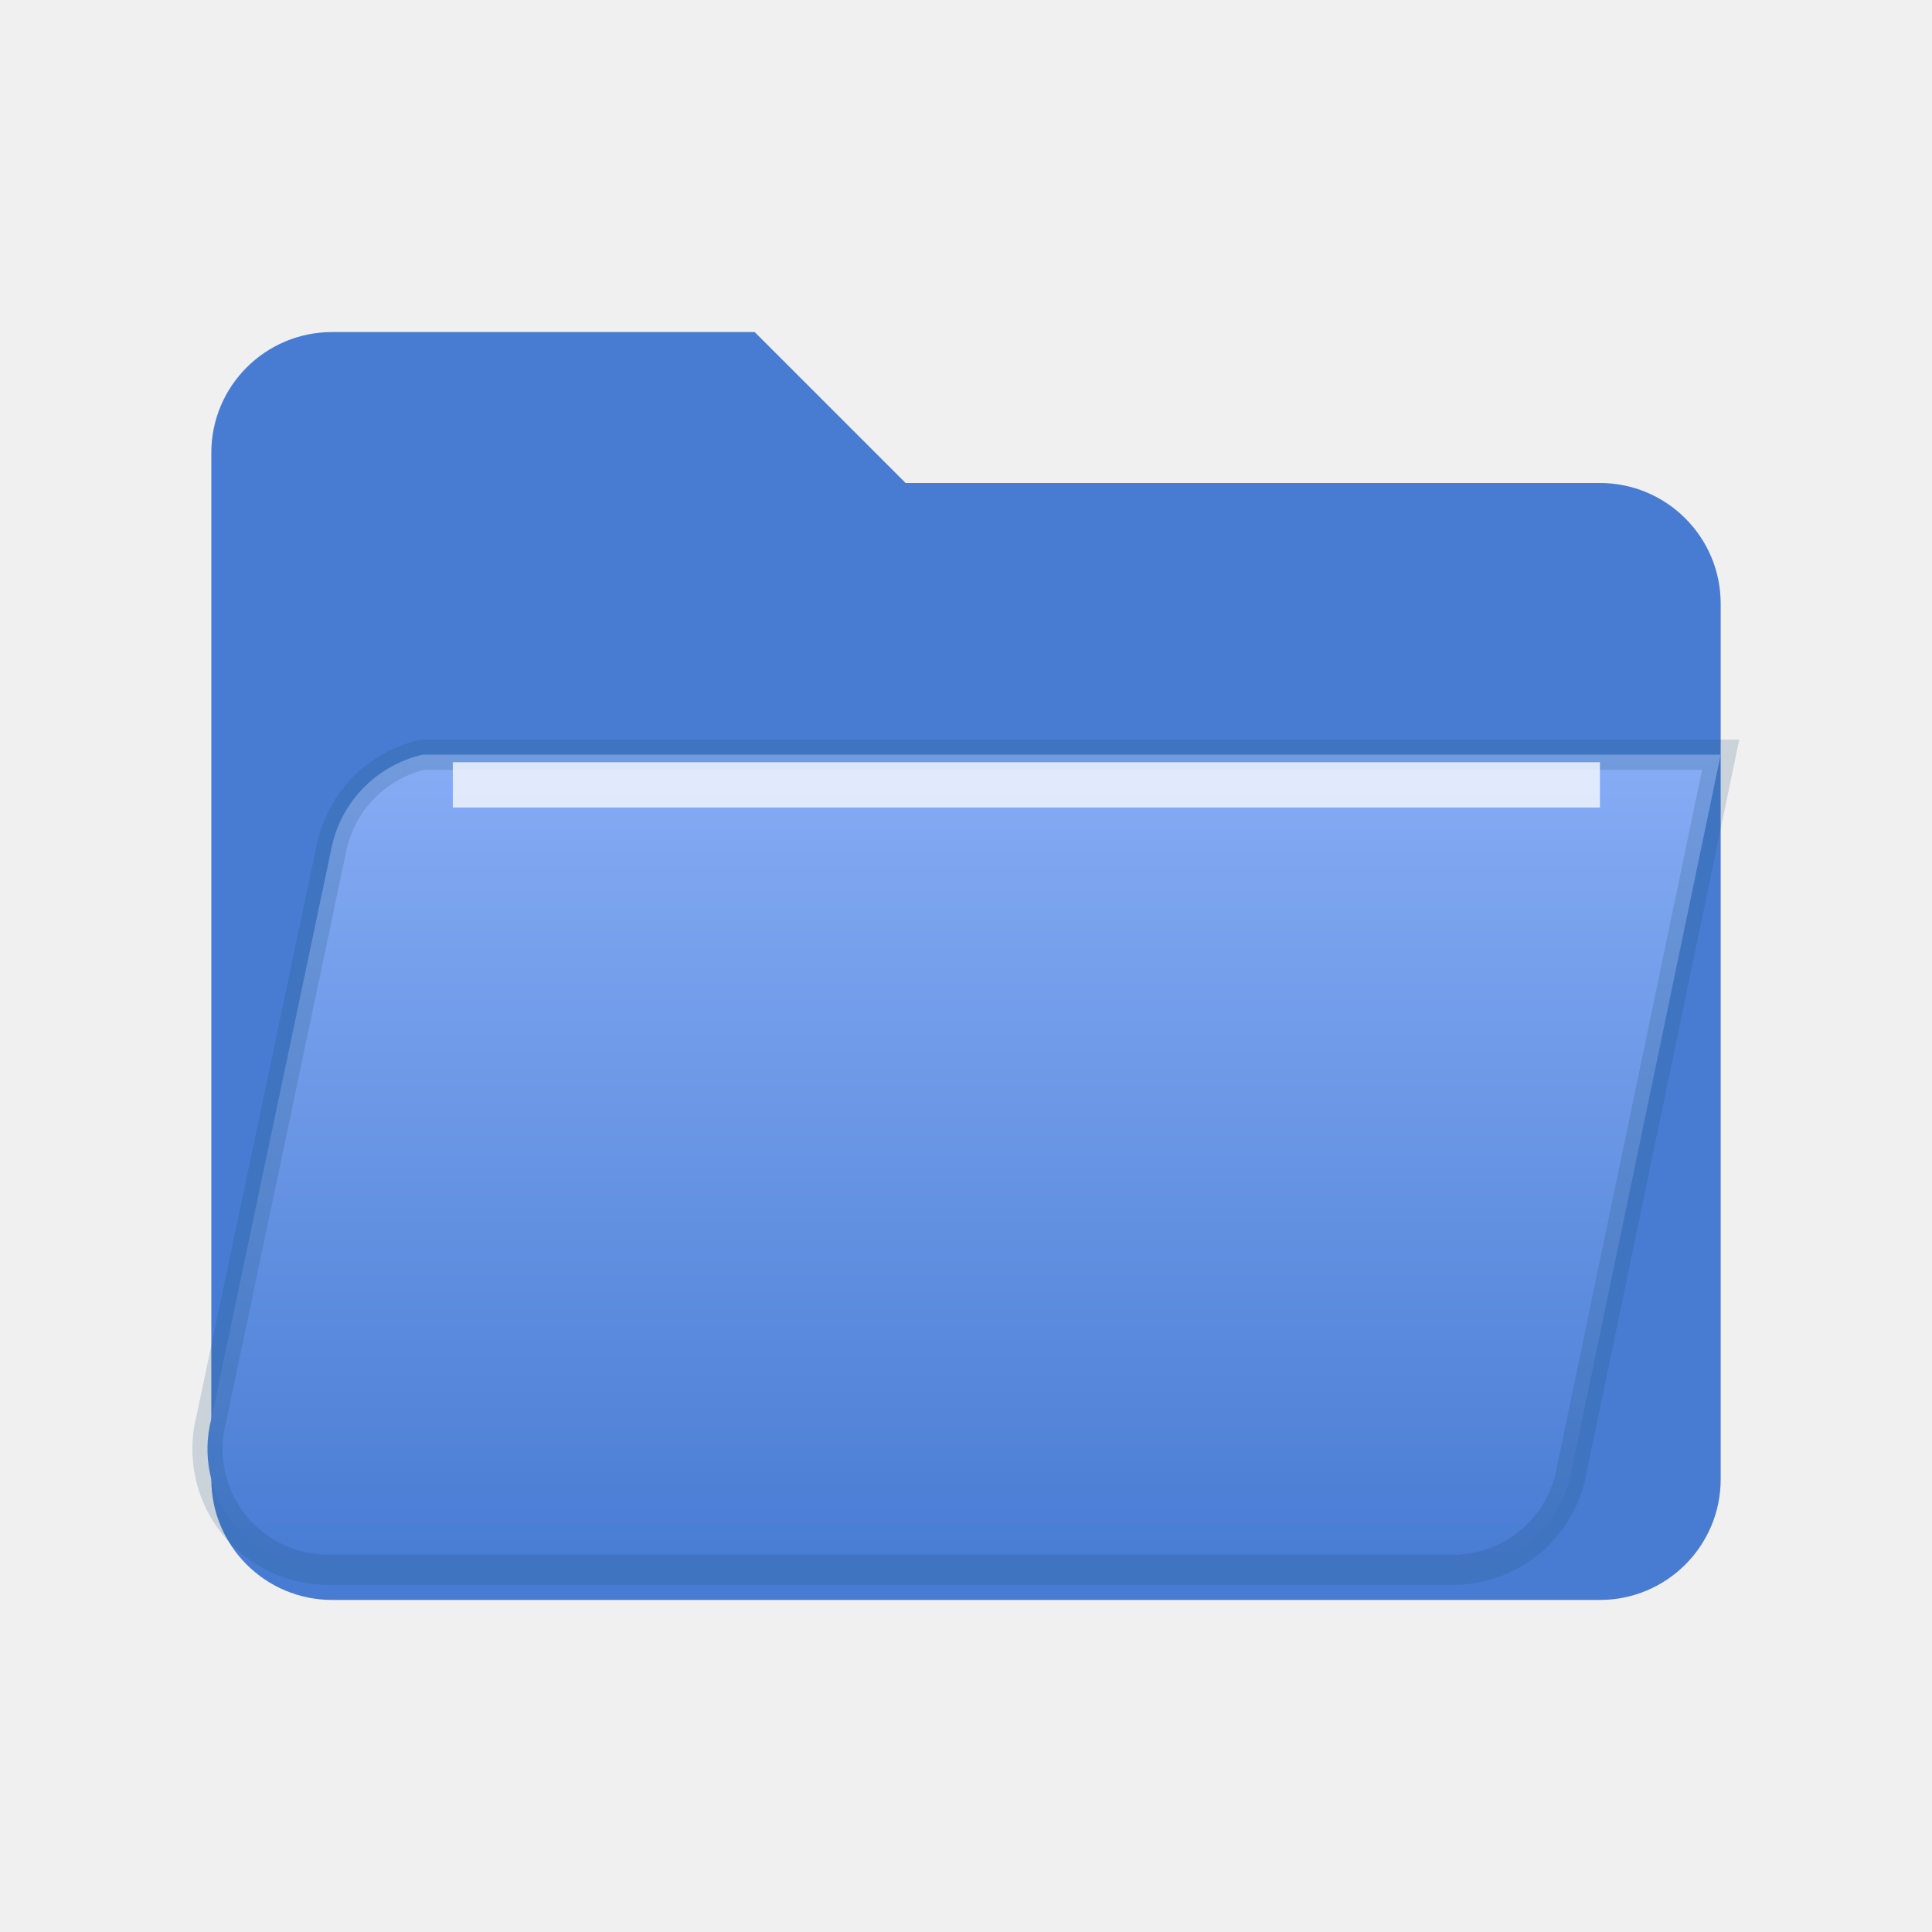
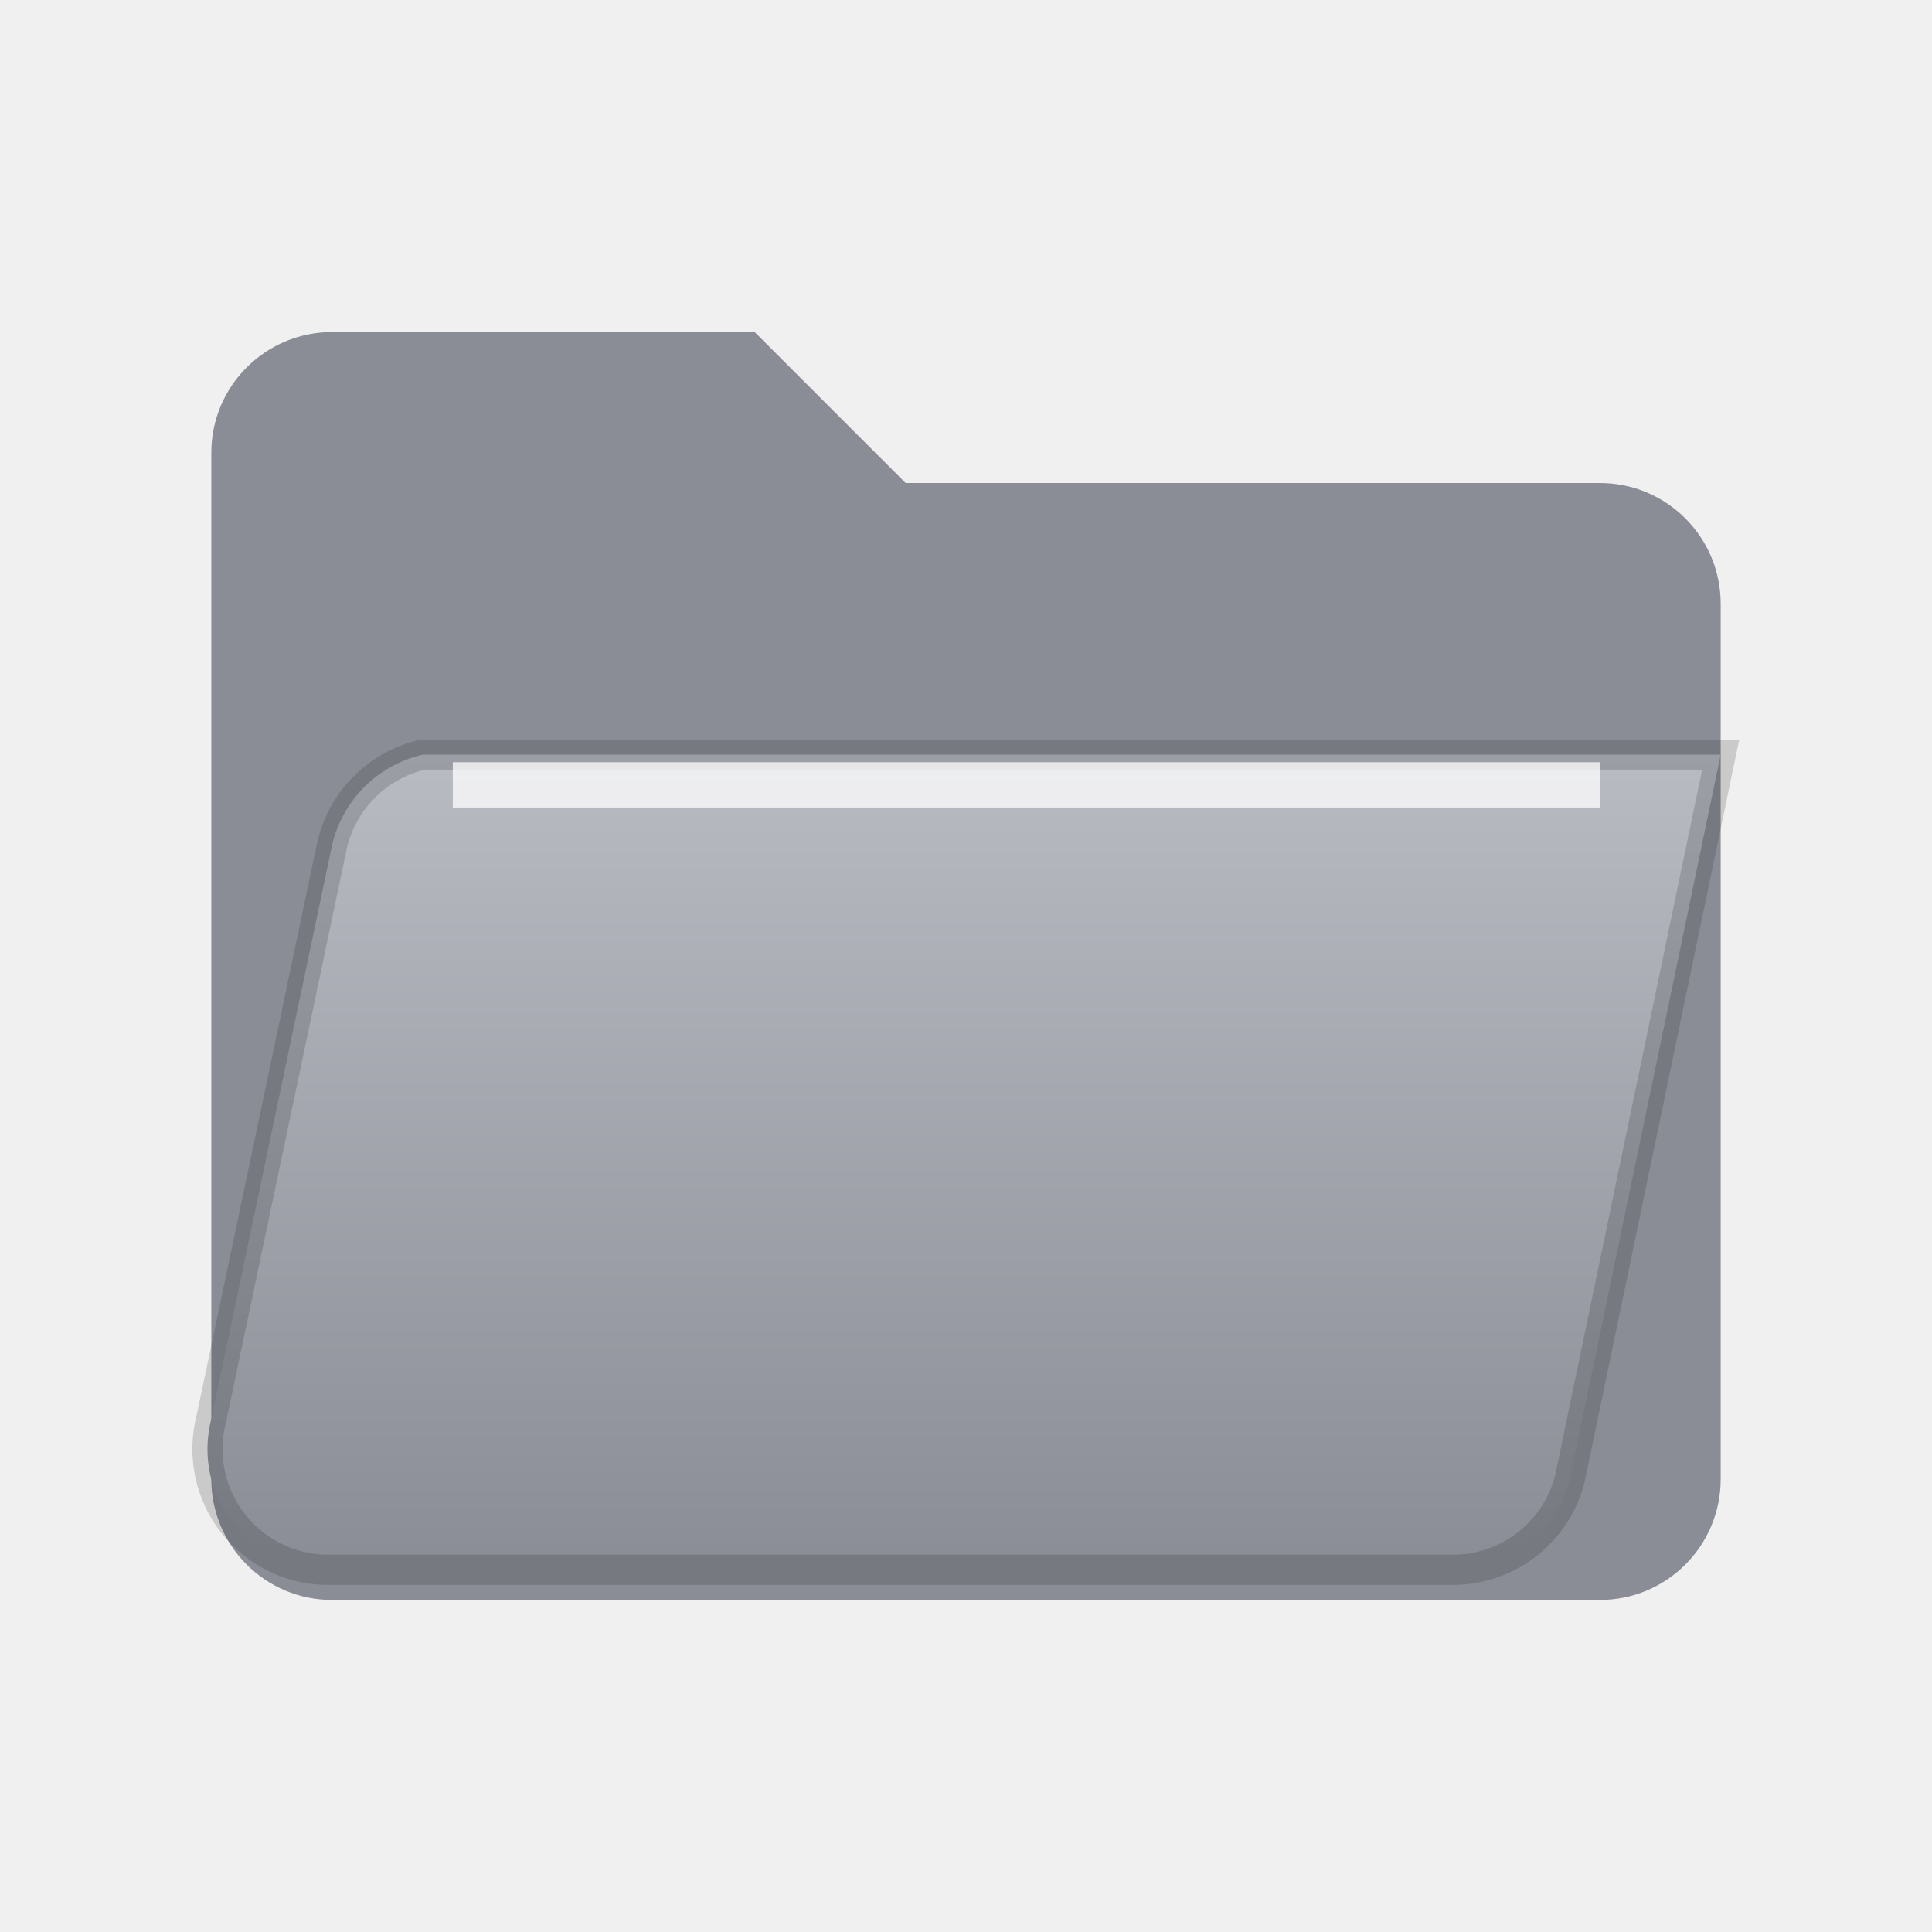
<svg xmlns="http://www.w3.org/2000/svg" viewBox="0 0 64 64">
  <defs>
    <linearGradient id="front" x2="0" y2="1">
-       <stop stop-color="#86acf4" />
-       <stop offset="1" stop-color="#487cd3" />
+       <stop stop-color="#b8bbc2" />
+       <stop offset="1" stop-color="#8a8d95" />
    </linearGradient>
  </defs>
-   <path d="M7 19v-4a4 4 0 0 1 4-4h14l5 5h23a4 4 0 0 1 4 4v29a4 4 0 0 1-4 4H11a4 4 0 0 1-4-4z" fill="#487cd3" fill-opacity="1" />
-   <path d="M14 25h43l-5 24a4 4 0 0 1-4 3H11a4 4 0 0 1-4-5l4-19a4 4 0 0 1 3-3z" fill="url(#front)" fill-opacity="1" stroke="#184f72" stroke-opacity=".18" stroke-width="1" />
+   <path d="M7 19v-4a4 4 0 0 1 4-4h14l5 5h23a4 4 0 0 1 4 4v29a4 4 0 0 1-4 4H11a4 4 0 0 1-4-4z" fill="#8a8d95" fill-opacity="1" />
+   <path d="M14 25h43l-5 24a4 4 0 0 1-4 3H11a4 4 0 0 1-4-5l4-19a4 4 0 0 1 3-3z" fill="url(#front)" fill-opacity="1" stroke="#1d1f24" stroke-opacity=".18" stroke-width="1" />
  <path d="M15 26h38" stroke="#ffffff" stroke-opacity=".75" stroke-width="1.5" />
</svg>
